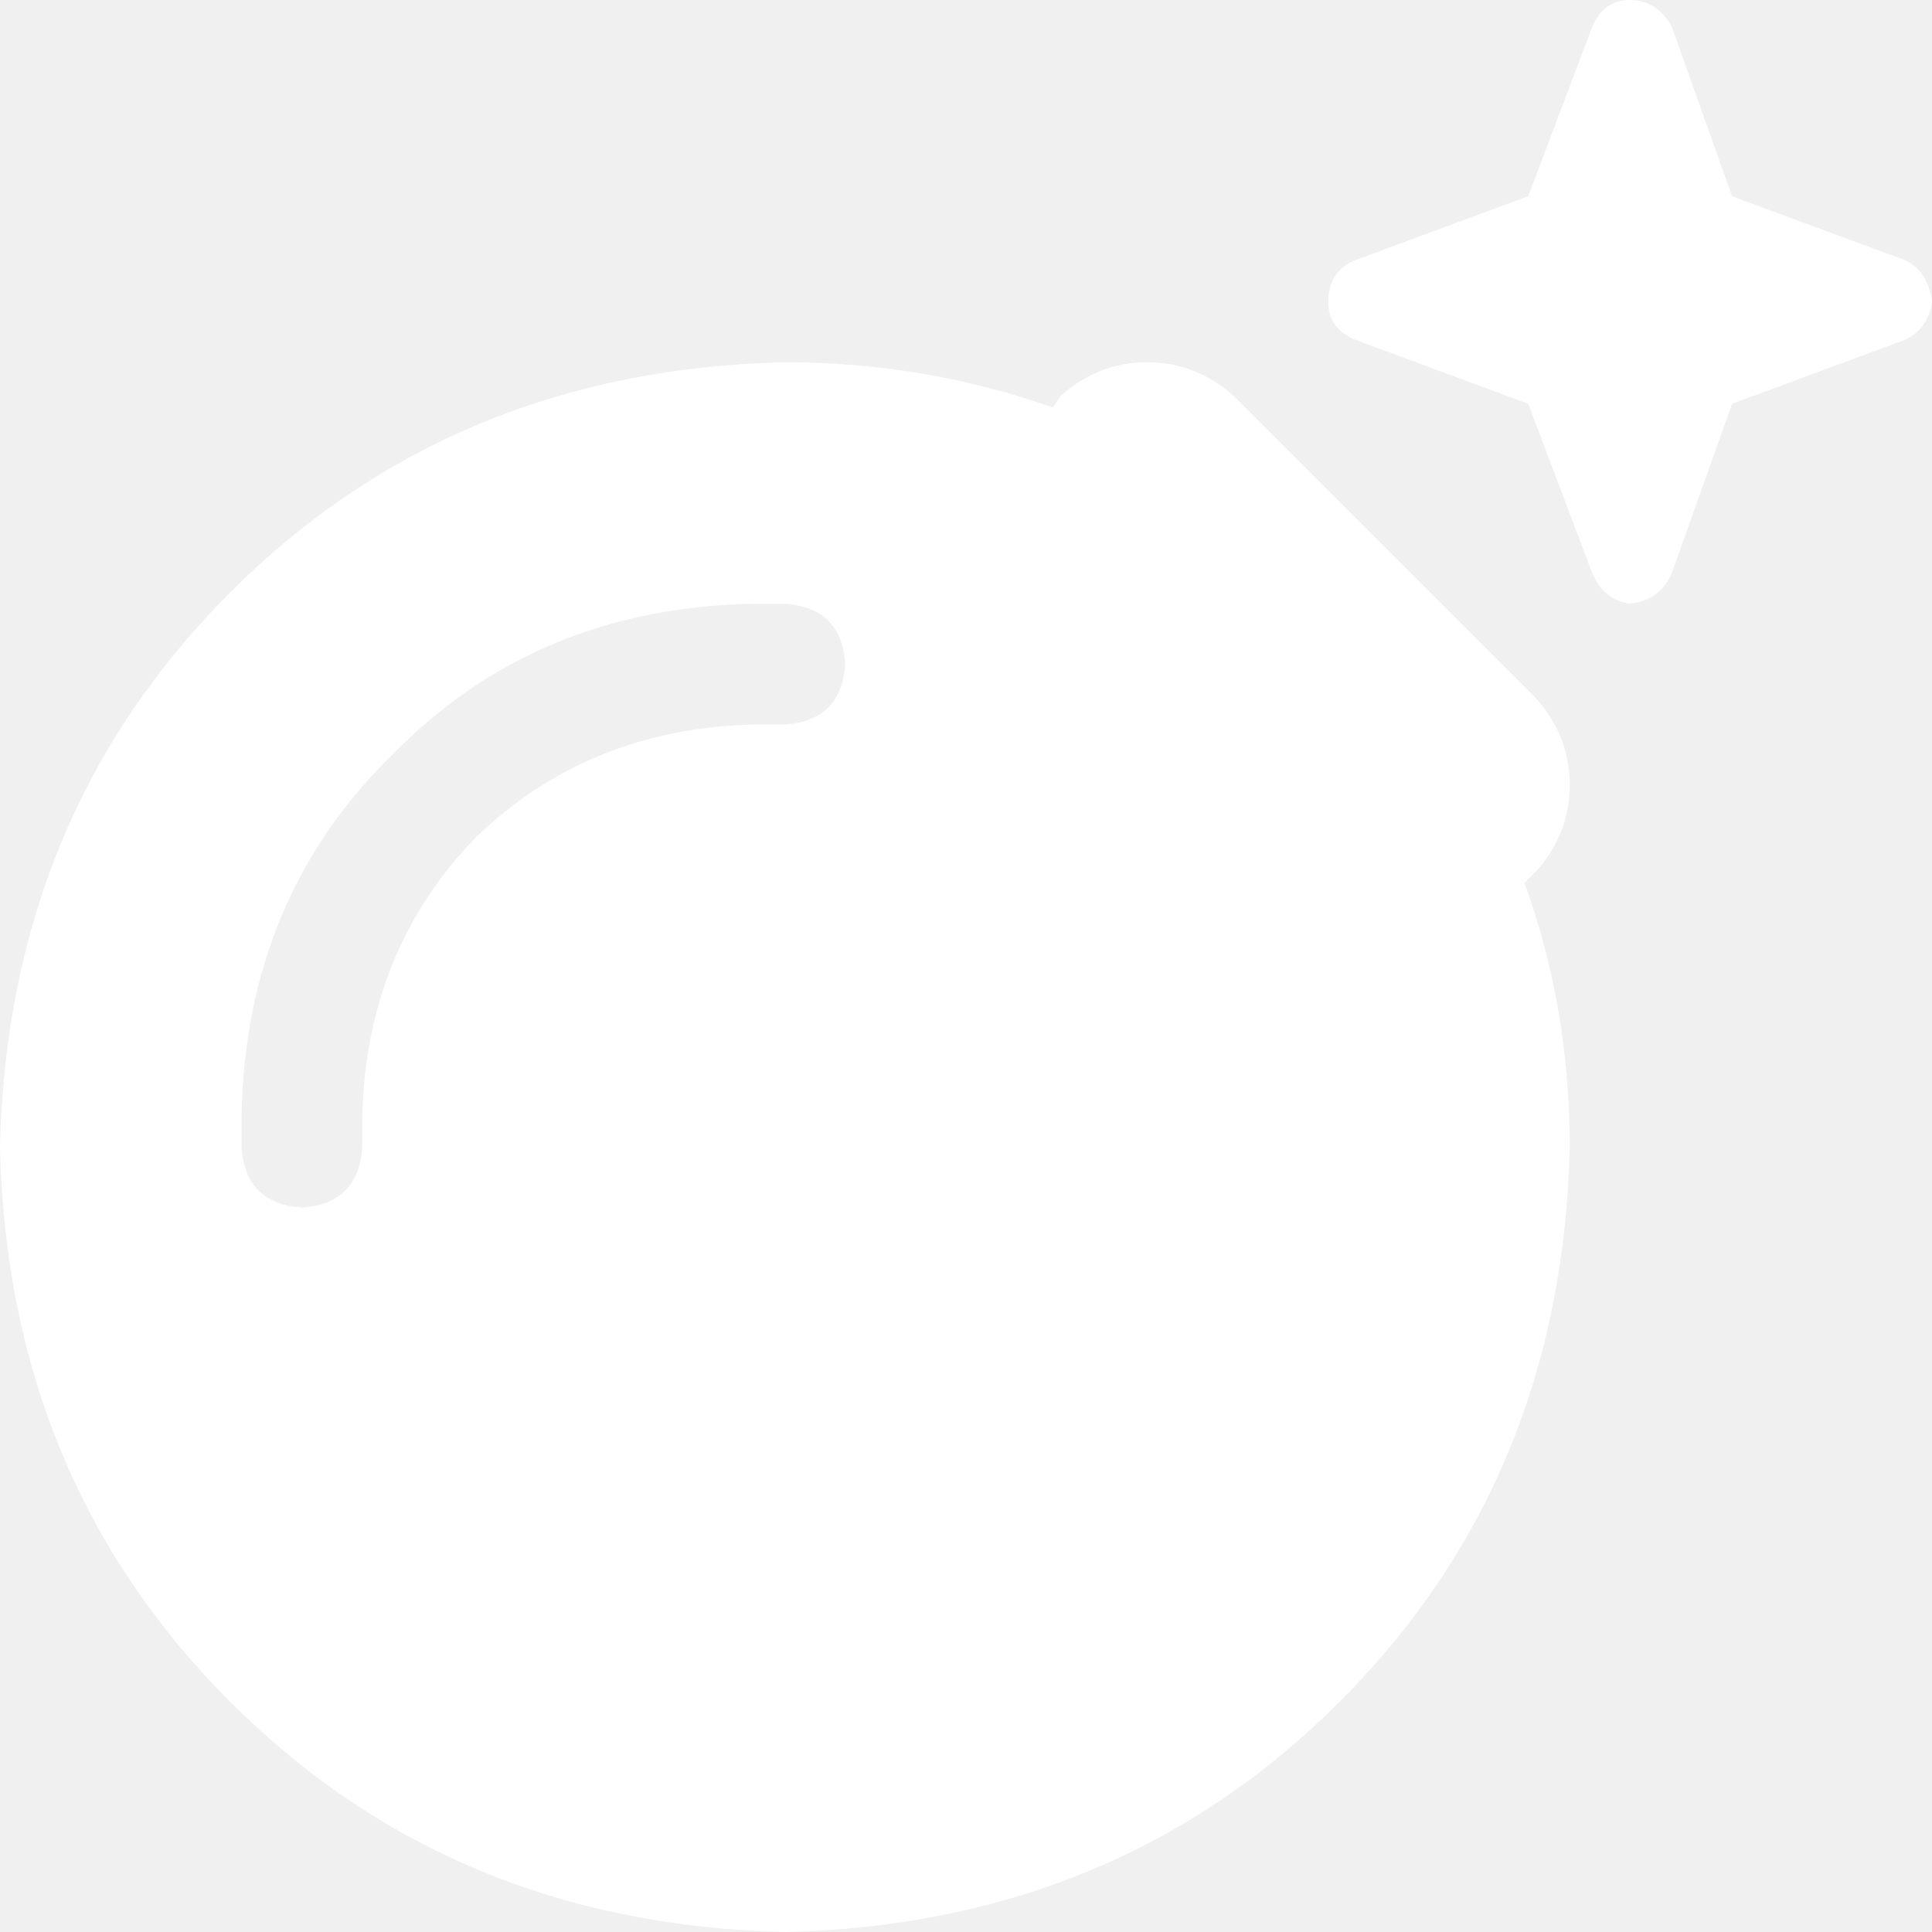
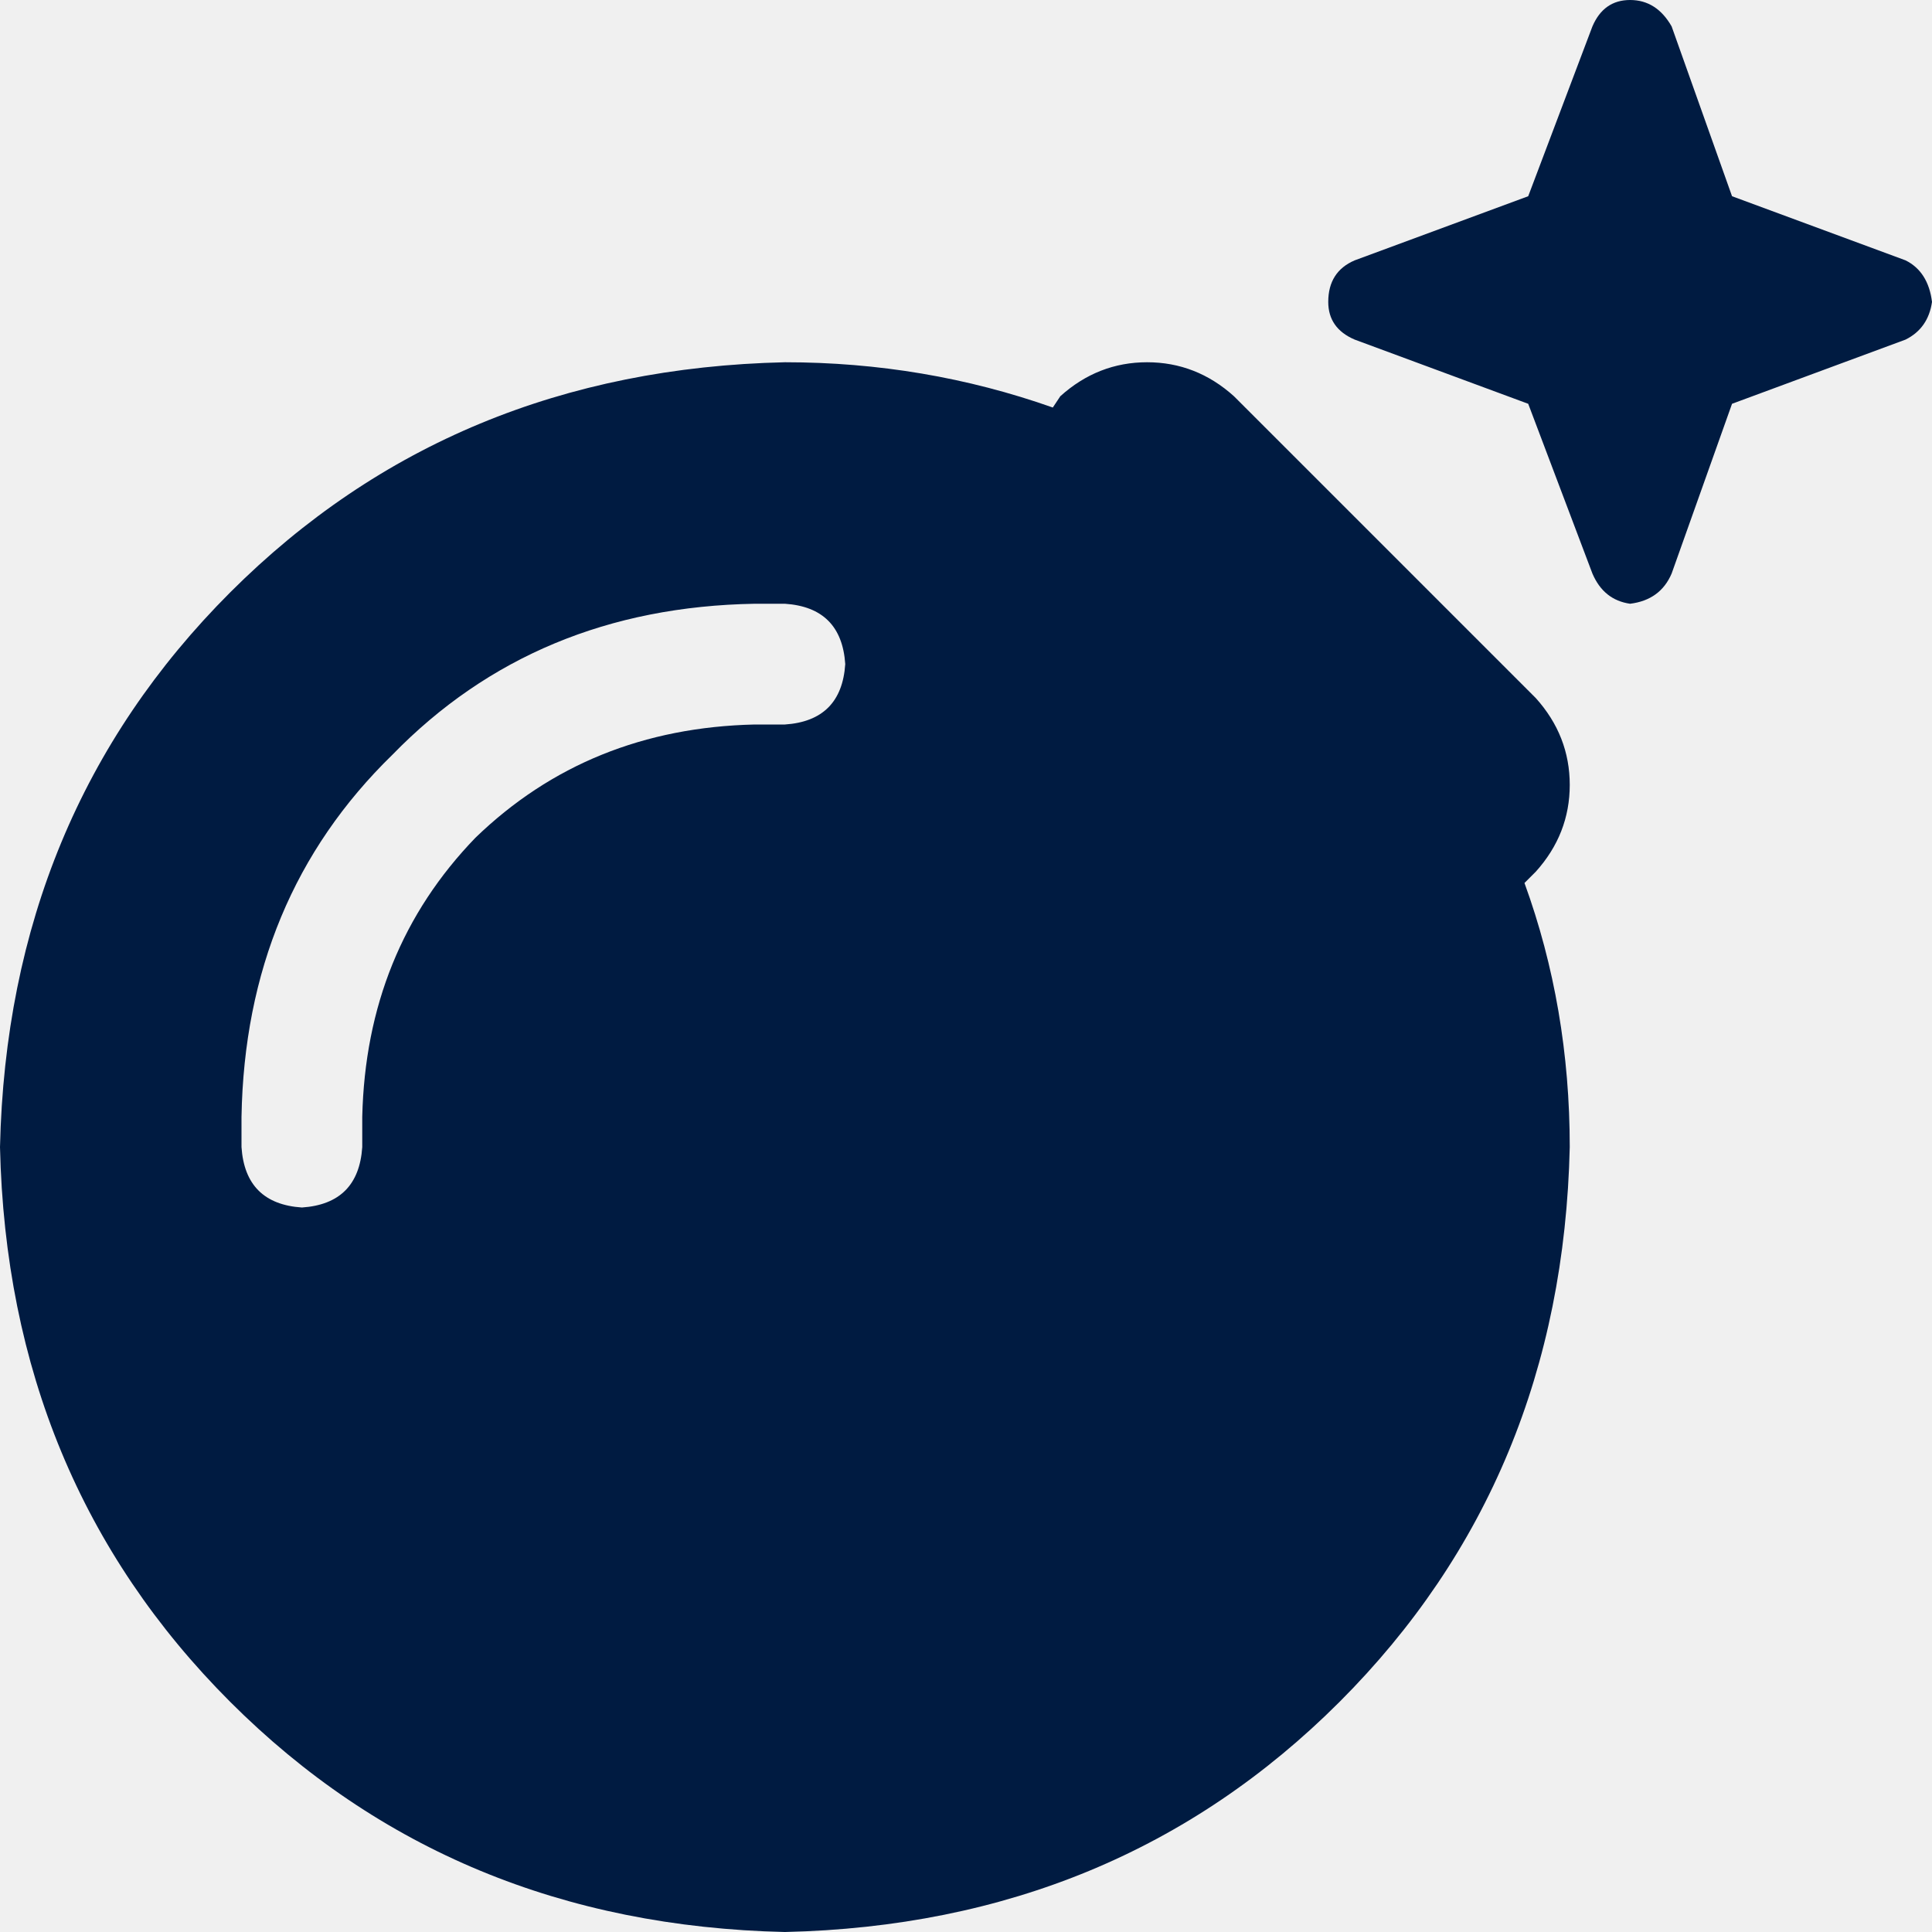
<svg xmlns="http://www.w3.org/2000/svg" width="30" height="30" viewBox="0 0 30 30" fill="none">
-   <path d="M26.895 3.047L29.59 4.043C29.824 4.16 29.961 4.375 30 4.688C29.961 4.961 29.824 5.156 29.59 5.273L26.895 6.27L25.957 8.906C25.84 9.18 25.625 9.336 25.312 9.375C25.039 9.336 24.844 9.18 24.727 8.906L23.73 6.27L21.035 5.273C20.762 5.156 20.625 4.961 20.625 4.688C20.625 4.375 20.762 4.16 21.035 4.043L23.73 3.047L24.727 0.41C24.844 0.137 25.039 0 25.312 0C25.586 0 25.801 0.137 25.957 0.41L26.895 3.047ZM19.16 6.152L23.848 10.84C24.199 11.23 24.375 11.68 24.375 12.188C24.375 12.695 24.199 13.145 23.848 13.535L23.672 13.711C24.141 15 24.375 16.367 24.375 17.812C24.297 21.25 23.105 24.121 20.801 26.426C18.496 28.73 15.625 29.922 12.188 30C8.75 29.922 5.879 28.73 3.574 26.426C1.27 24.121 0.078 21.25 0 17.812C0.078 14.375 1.27 11.504 3.574 9.199C5.879 6.895 8.75 5.703 12.188 5.625C13.633 5.625 15.02 5.859 16.348 6.328L16.465 6.152C16.855 5.801 17.305 5.625 17.812 5.625C18.32 5.625 18.77 5.801 19.16 6.152ZM11.719 11.25H12.188C12.773 11.211 13.086 10.898 13.125 10.312C13.086 9.727 12.773 9.414 12.188 9.375H11.719C9.453 9.414 7.578 10.195 6.094 11.719C4.57 13.203 3.789 15.078 3.75 17.344V17.812C3.789 18.398 4.102 18.711 4.688 18.75C5.273 18.711 5.586 18.398 5.625 17.812V17.344C5.664 15.625 6.25 14.18 7.383 13.008C8.555 11.875 10 11.289 11.719 11.25Z" fill="white" />
+   <path d="M26.895 3.047L29.59 4.043C29.824 4.16 29.961 4.375 30 4.688C29.961 4.961 29.824 5.156 29.59 5.273L26.895 6.27L25.957 8.906C25.84 9.18 25.625 9.336 25.312 9.375C25.039 9.336 24.844 9.18 24.727 8.906L23.73 6.27L21.035 5.273C20.762 5.156 20.625 4.961 20.625 4.688C20.625 4.375 20.762 4.16 21.035 4.043L23.73 3.047L24.727 0.41C24.844 0.137 25.039 0 25.312 0C25.586 0 25.801 0.137 25.957 0.41L26.895 3.047ZM19.16 6.152L23.848 10.84C24.199 11.23 24.375 11.68 24.375 12.188C24.375 12.695 24.199 13.145 23.848 13.535L23.672 13.711C24.141 15 24.375 16.367 24.375 17.812C24.297 21.25 23.105 24.121 20.801 26.426C18.496 28.73 15.625 29.922 12.188 30C8.75 29.922 5.879 28.73 3.574 26.426C1.27 24.121 0.078 21.25 0 17.812C0.078 14.375 1.27 11.504 3.574 9.199C5.879 6.895 8.75 5.703 12.188 5.625C13.633 5.625 15.02 5.859 16.348 6.328L16.465 6.152C16.855 5.801 17.305 5.625 17.812 5.625C18.32 5.625 18.77 5.801 19.16 6.152ZM11.719 11.25H12.188C12.773 11.211 13.086 10.898 13.125 10.312C13.086 9.727 12.773 9.414 12.188 9.375H11.719C9.453 9.414 7.578 10.195 6.094 11.719C4.57 13.203 3.789 15.078 3.75 17.344V17.812C3.789 18.398 4.102 18.711 4.688 18.75C5.273 18.711 5.586 18.398 5.625 17.812V17.344C5.664 15.625 6.25 14.18 7.383 13.008C8.555 11.875 10 11.289 11.719 11.25Z" fill="#001B41" />
</svg>
